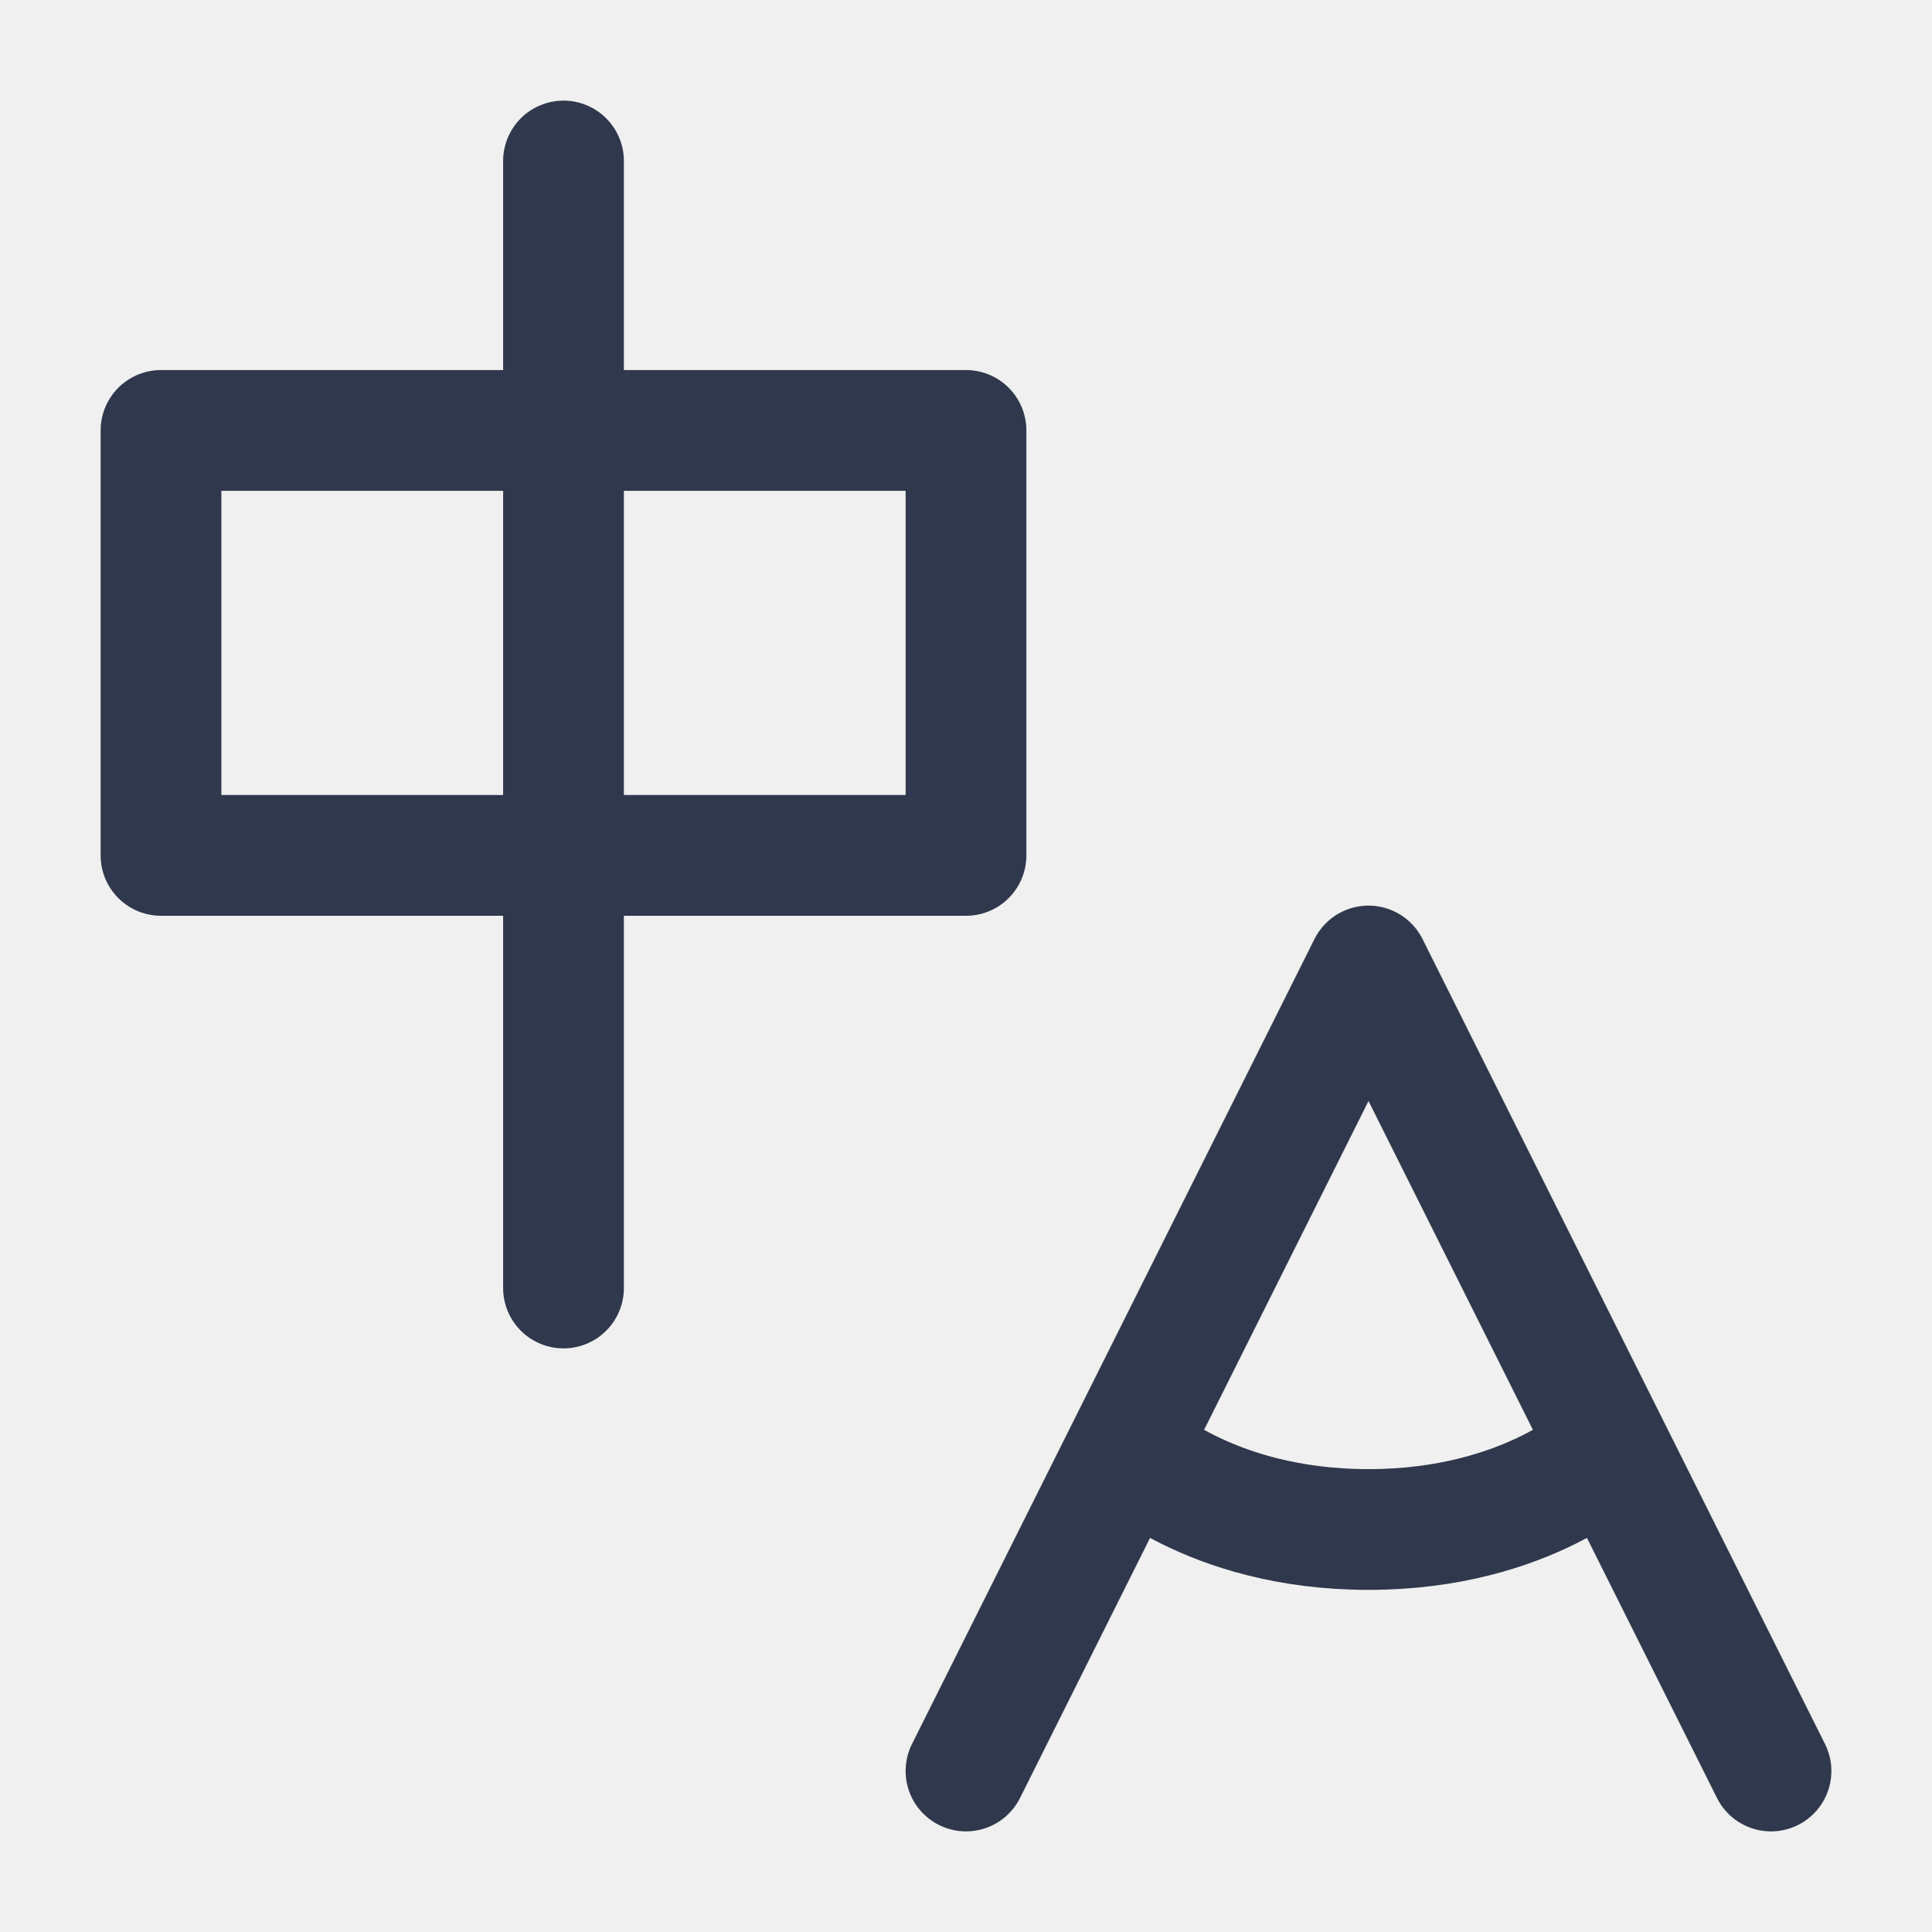
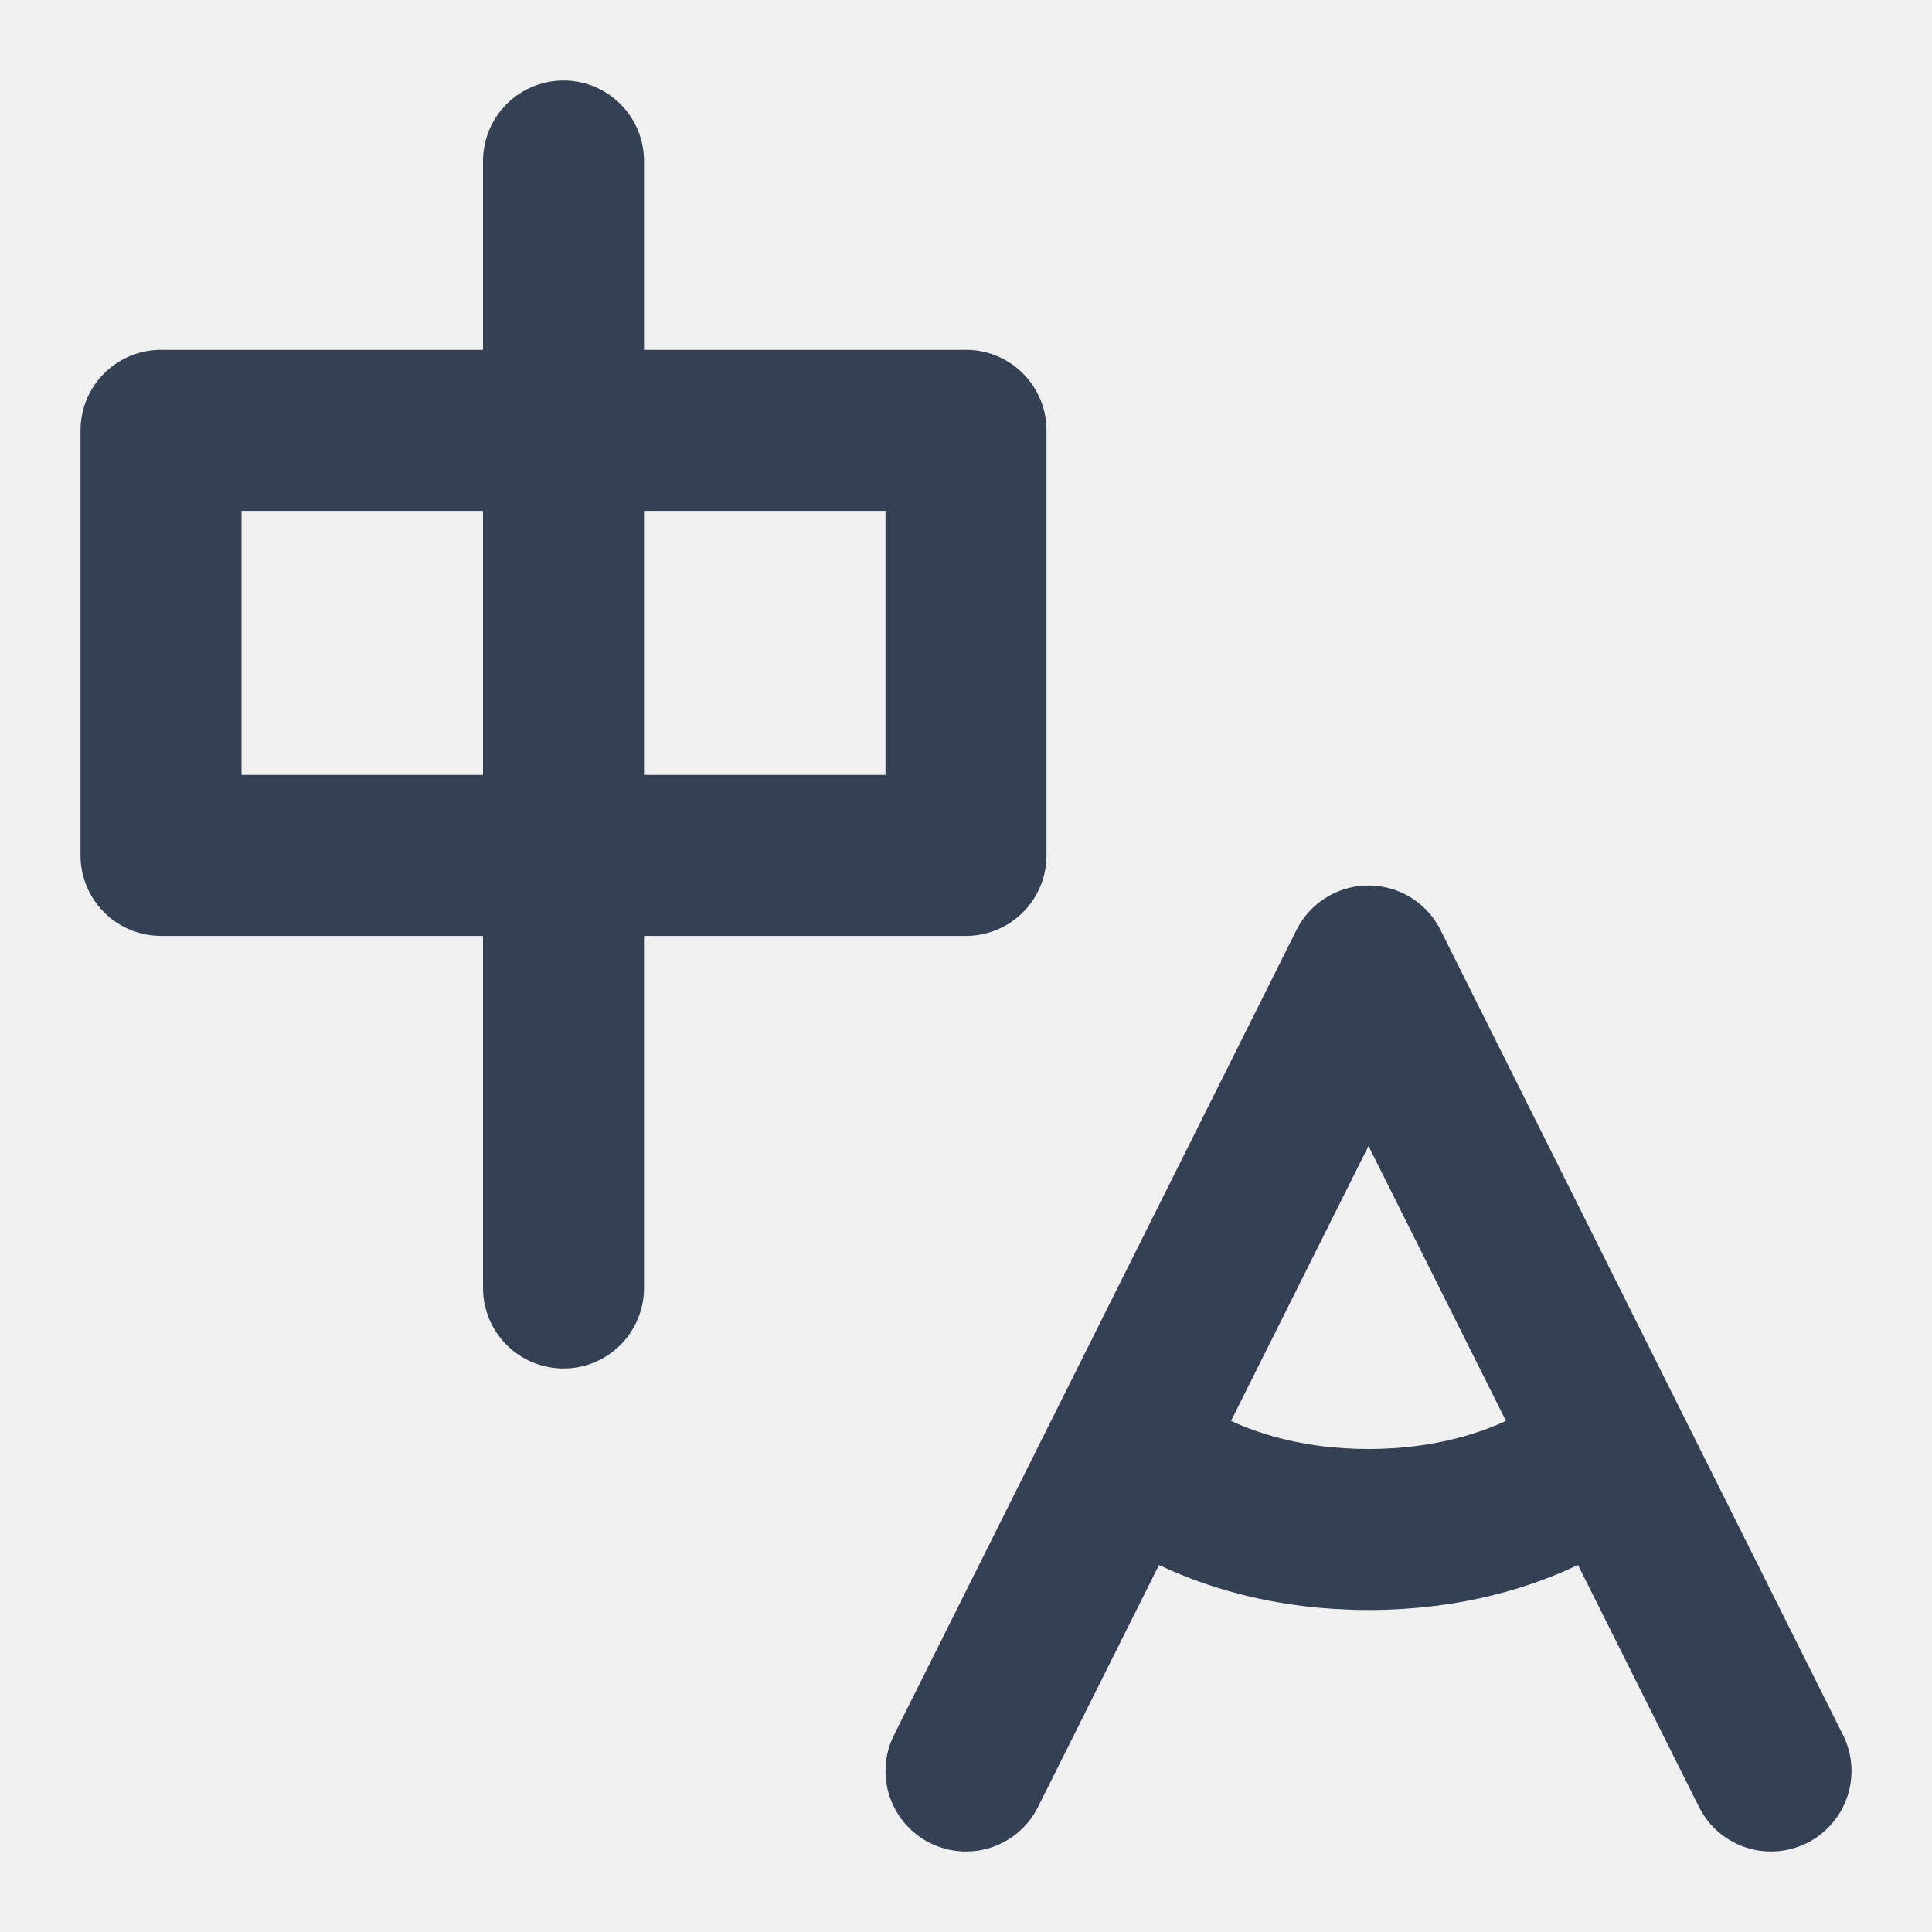
- <svg xmlns="http://www.w3.org/2000/svg" width="24" height="24" viewBox="0 0 24 24" fill="none">
-   <path d="M12 22L14 18M14 18L17 12L20 18M14 18C14 18 15 19 17 19C19 19 20 18 20 18M20 18L22 22M7 5.347H2V10.626H7M7 5.347H12V10.626H7M7 5.347V10.626M7 5.347V2M7 10.626V16" stroke="#2F384C" stroke-width="1.5" stroke-linecap="round" stroke-linejoin="round" />
+ <svg xmlns="http://www.w3.org/2000/svg" width="12" height="12" viewBox="0 0 12 12" fill="none">
+   <g clip-path="url(#clip0_17004_257963)">
+     <path d="M6 11L7 9M7 9L8.5 6L10 9M7 9C7 9 7.5 9.5 8.5 9.5C9.5 9.5 10 9 10 9M10 9L11 11M3.5 2.673H1V5.313H3.5M3.5 2.673H6V5.313H3.5M3.5 2.673V5.313M3.5 2.673V1M3.5 5.313V8" stroke="#344054" stroke-linecap="round" stroke-linejoin="round" />
+   </g>
+   <defs>
+     <clipPath id="clip0_17004_257963">
+       <rect width="12" height="12" fill="white" />
+     </clipPath>
+   </defs>
</svg>
